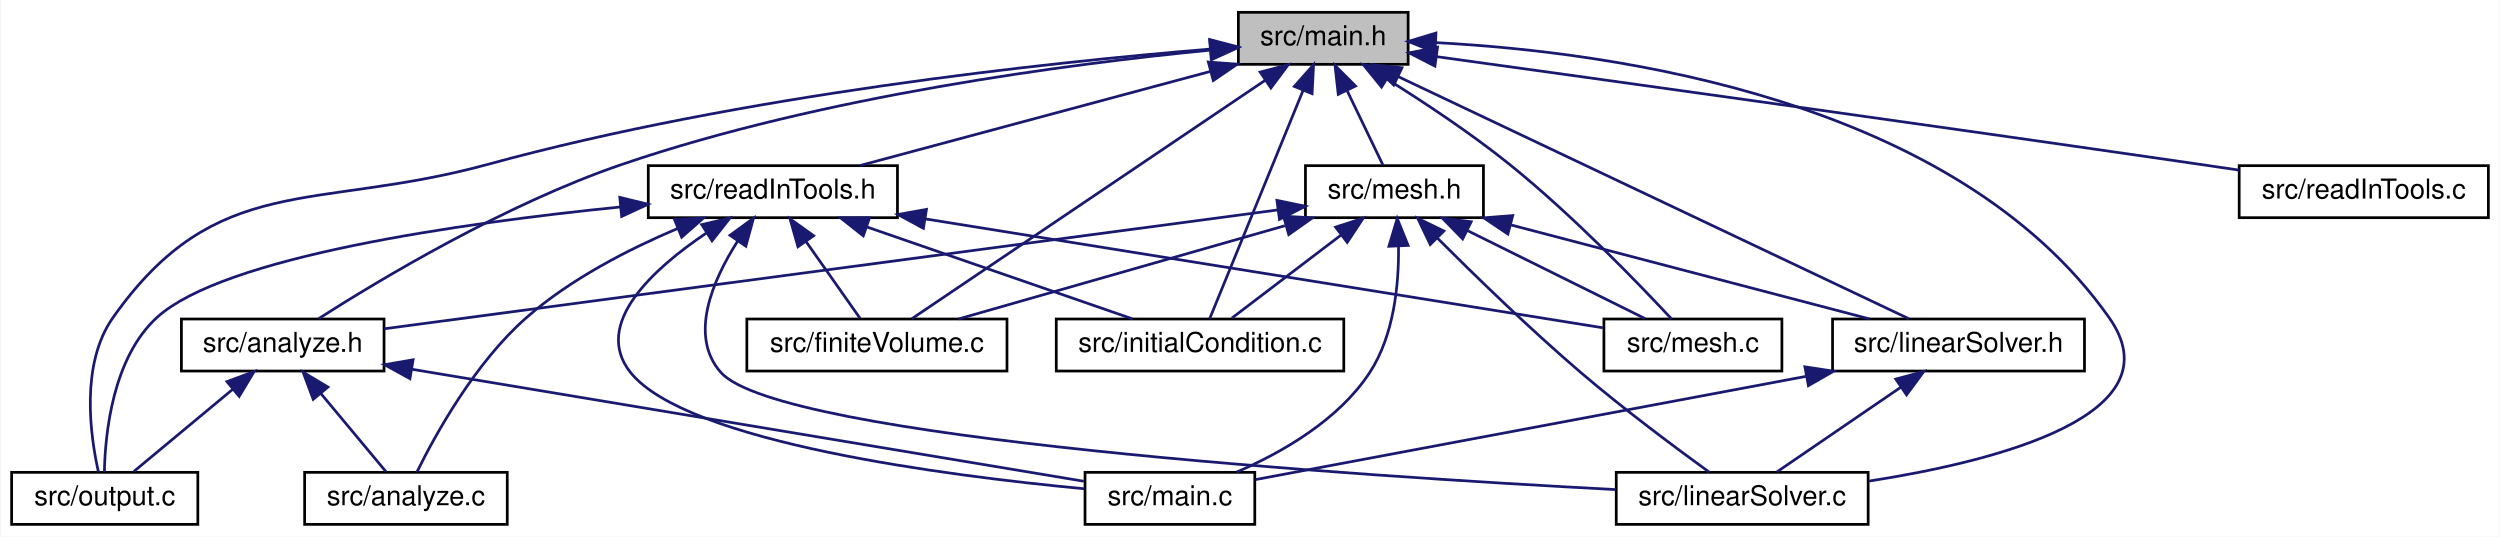
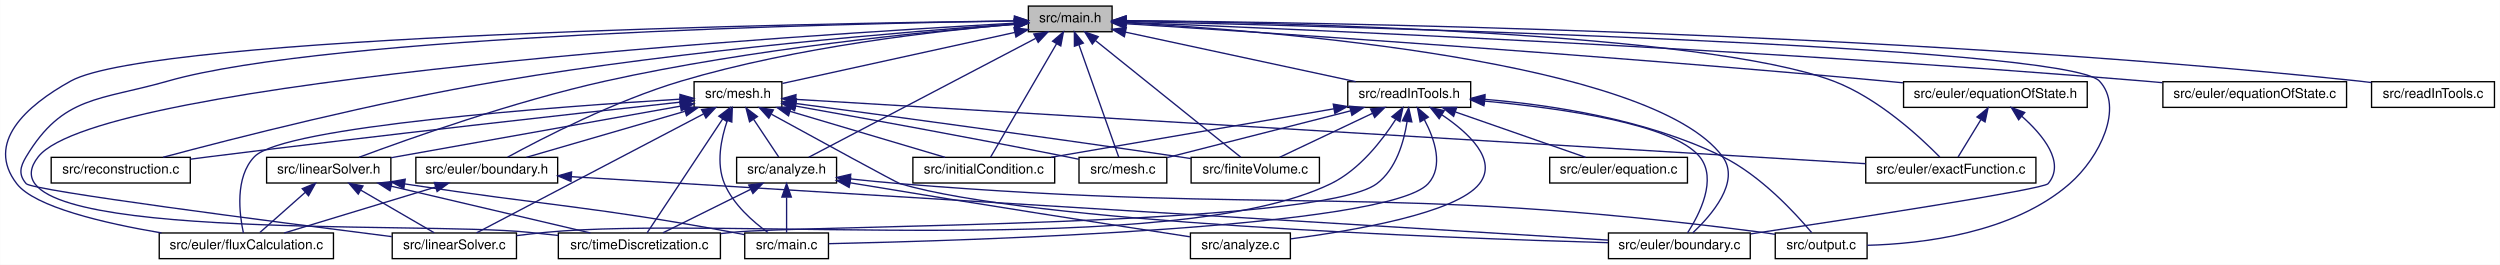
- <svg xmlns="http://www.w3.org/2000/svg" xmlns:xlink="http://www.w3.org/1999/xlink" width="913pt" height="196pt" viewBox="0.00 0.00 912.50 196.00">
+ <svg xmlns="http://www.w3.org/2000/svg" xmlns:xlink="http://www.w3.org/1999/xlink" width="1851pt" height="196pt" viewBox="0.00 0.00 1850.79 196.00">
  <g id="graph0" class="graph" transform="scale(1 1) rotate(0) translate(4 192)">
-     <polygon fill="white" stroke="transparent" points="-4,4 -4,-192 908.5,-192 908.5,4 -4,4" />
+     <polygon fill="white" stroke="transparent" points="-4,4 -4,-192 1846.79,-192 1846.79,4 -4,4" />
    <g id="node1" class="node">
      <g id="a_node1">
        <a xlink:title="Contains the global constants and definitions.">
-           <polygon fill="#bfbfbf" stroke="black" points="448,-168.5 448,-187.5 510,-187.5 510,-168.5 448,-168.5" />
-           <text text-anchor="middle" x="479" y="-175.5" font-family="Helvetica,sans-Serif" font-size="10.00">src/main.h</text>
+           <polygon fill="#bfbfbf" stroke="black" points="757.29,-168.5 757.29,-187.5 819.29,-187.5 819.29,-168.5 757.29,-168.5" />
+           <text text-anchor="middle" x="788.29" y="-175.5" font-family="Helvetica,sans-Serif" font-size="10.00">src/main.h</text>
        </a>
      </g>
    </g>
    <g id="node2" class="node">
      <g id="a_node2">
        <a xlink:href="analyze_8h.html" target="_top" xlink:title="Contains the structure definitions of wing_t and recordPoint_t">
-           <polygon fill="white" stroke="black" points="62,-56.5 62,-75.5 136,-75.5 136,-56.5 62,-56.5" />
-           <text text-anchor="middle" x="99" y="-63.5" font-family="Helvetica,sans-Serif" font-size="10.00">src/analyze.h</text>
+           <polygon fill="white" stroke="black" points="541.29,-56.5 541.29,-75.5 615.29,-75.5 615.29,-56.5 541.29,-56.5" />
+           <text text-anchor="middle" x="578.29" y="-63.5" font-family="Helvetica,sans-Serif" font-size="10.00">src/analyze.h</text>
        </a>
      </g>
    </g>
    <g id="edge1" class="edge">
-       <path fill="none" stroke="midnightblue" d="M437.84,-173.7C386.43,-168.7 296.33,-156.99 223,-132 180.21,-117.42 134.14,-89.71 112.14,-75.65" />
-       <polygon fill="midnightblue" stroke="midnightblue" points="437.61,-177.2 447.89,-174.64 438.26,-170.23 437.61,-177.2" />
+       <path fill="none" stroke="midnightblue" d="M762.69,-163.59C718.98,-140.69 631.12,-94.67 594.7,-75.59" />
+       <polygon fill="midnightblue" stroke="midnightblue" points="761.33,-166.83 771.81,-168.37 764.58,-160.63 761.33,-166.83" />
    </g>
    <g id="node5" class="node">
      <g id="a_node5">
        <a xlink:href="output_8c.html" target="_top" xlink:title="Contains all functions used for writing flow solutions.">
-           <polygon fill="white" stroke="black" points="0,-0.5 0,-19.5 68,-19.5 68,-0.5 0,-0.5" />
-           <text text-anchor="middle" x="34" y="-7.5" font-family="Helvetica,sans-Serif" font-size="10.00">src/output.c</text>
-         </a>
-       </g>
-     </g>
-     <g id="edge28" class="edge">
-       <path fill="none" stroke="midnightblue" d="M437.67,-174.08C378.41,-169.19 266.29,-157.27 174,-132 110.56,-114.63 74.92,-129.75 37,-76 25.02,-59.02 28.71,-32.87 31.73,-19.5" />
-       <polygon fill="midnightblue" stroke="midnightblue" points="437.51,-177.58 447.75,-174.89 438.06,-170.6 437.51,-177.58" />
+           <polygon fill="white" stroke="black" points="1310.29,-0.5 1310.29,-19.5 1378.29,-19.5 1378.29,-0.5 1310.29,-0.5" />
+           <text text-anchor="middle" x="1344.29" y="-7.5" font-family="Helvetica,sans-Serif" font-size="10.00">src/output.c</text>
+         </a>
+       </g>
+     </g>
+     <g id="edge50" class="edge">
+       <path fill="none" stroke="midnightblue" d="M829.43,-176.12C984.4,-172.59 1525.38,-158.42 1550.29,-132 1568.54,-112.64 1550.6,-75.5 1528.29,-56 1486.19,-19.21 1418.87,-11.44 1378.38,-10.37" />
+       <polygon fill="midnightblue" stroke="midnightblue" points="829.29,-172.62 819.37,-176.34 829.45,-179.62 829.29,-172.62" />
    </g>
    <g id="node6" class="node">
      <g id="a_node6">
-         <a xlink:href="mesh_8h.html" target="_top" xlink:title="Contains the definitions of all structs for the mesh handling.">
-           <polygon fill="white" stroke="black" points="472.5,-112.5 472.5,-131.5 537.5,-131.5 537.5,-112.5 472.5,-112.5" />
-           <text text-anchor="middle" x="505" y="-119.5" font-family="Helvetica,sans-Serif" font-size="10.00">src/mesh.h</text>
-         </a>
-       </g>
-     </g>
-     <g id="edge5" class="edge">
-       <path fill="none" stroke="midnightblue" d="M487.67,-158.98C492.09,-149.82 497.25,-139.09 500.79,-131.75" />
-       <polygon fill="midnightblue" stroke="midnightblue" points="484.48,-157.55 483.29,-168.08 490.79,-160.59 484.48,-157.55" />
+         <a xlink:href="timeDiscretization_8c.html" target="_top" xlink:title="Contains the functions for performing the time stepping process.">
+           <polygon fill="white" stroke="black" points="409.29,-0.5 409.29,-19.5 529.29,-19.5 529.29,-0.5 409.29,-0.5" />
+           <text text-anchor="middle" x="469.29" y="-7.5" font-family="Helvetica,sans-Serif" font-size="10.00">src/timeDiscretization.c</text>
+         </a>
+       </g>
+     </g>
+     <g id="edge53" class="edge">
+       <path fill="none" stroke="midnightblue" d="M746.85,-174.82C594.17,-166.37 69.64,-133.31 24.29,-76 -26.35,-11.99 306.11,-28.48 387.29,-20 394.42,-19.26 401.88,-18.46 409.29,-17.66" />
+       <polygon fill="midnightblue" stroke="midnightblue" points="747.01,-178.34 757.18,-175.39 747.39,-171.35 747.01,-178.34" />
    </g>
    <g id="node7" class="node">
      <g id="a_node7">
-         <a xlink:href="finiteVolume_8c.html" target="_top" xlink:title="Finite volume time derivative functions.">
-           <polygon fill="white" stroke="black" points="268.5,-56.5 268.5,-75.5 363.5,-75.5 363.5,-56.5 268.5,-56.5" />
-           <text text-anchor="middle" x="316" y="-63.5" font-family="Helvetica,sans-Serif" font-size="10.00">src/finiteVolume.c</text>
-         </a>
-       </g>
-     </g>
-     <g id="edge23" class="edge">
-       <path fill="none" stroke="midnightblue" d="M457.83,-162.71C423.48,-139.53 356.65,-94.43 328.73,-75.59" />
-       <polygon fill="midnightblue" stroke="midnightblue" points="455.96,-165.68 466.21,-168.37 459.88,-159.87 455.96,-165.68" />
+         <a xlink:href="mesh_8h.html" target="_top" xlink:title="Contains the definitions of all structs for the mesh handling.">
+           <polygon fill="white" stroke="black" points="509.79,-112.5 509.79,-131.5 574.79,-131.5 574.79,-112.5 509.79,-112.5" />
+           <text text-anchor="middle" x="542.29" y="-119.5" font-family="Helvetica,sans-Serif" font-size="10.00">src/mesh.h</text>
+         </a>
+       </g>
+     </g>
+     <g id="edge6" class="edge">
+       <path fill="none" stroke="midnightblue" d="M747.32,-168.01C699,-157.4 619.64,-139.98 575.15,-130.21" />
+       <polygon fill="midnightblue" stroke="midnightblue" points="746.62,-171.44 757.14,-170.16 748.12,-164.6 746.62,-171.44" />
    </g>
    <g id="node8" class="node">
      <g id="a_node8">
-         <a xlink:href="initialCondition_8c.html" target="_top" xlink:title="Functions involving the initialization and application of initial conditions.">
-           <polygon fill="white" stroke="black" points="381.5,-56.5 381.5,-75.5 486.5,-75.5 486.5,-56.5 381.5,-56.5" />
-           <text text-anchor="middle" x="434" y="-63.5" font-family="Helvetica,sans-Serif" font-size="10.00">src/initialCondition.c</text>
-         </a>
-       </g>
-     </g>
-     <g id="edge24" class="edge">
-       <path fill="none" stroke="midnightblue" d="M471.64,-159C461.82,-135 444.83,-93.47 437.51,-75.59" />
-       <polygon fill="midnightblue" stroke="midnightblue" points="468.44,-160.44 475.47,-168.37 474.92,-157.79 468.44,-160.44" />
+         <a xlink:href="euler_2boundary_8h.html" target="_top" xlink:title="Contains the structure definition of a boundary.">
+           <polygon fill="white" stroke="black" points="303.79,-56.5 303.79,-75.5 408.79,-75.5 408.79,-56.5 303.79,-56.5" />
+           <text text-anchor="middle" x="356.29" y="-63.5" font-family="Helvetica,sans-Serif" font-size="10.00">src/euler/boundary.h</text>
+         </a>
+       </g>
+     </g>
+     <g id="edge38" class="edge">
+       <path fill="none" stroke="midnightblue" d="M747,-174.05C690.38,-169.23 585.9,-157.5 500.29,-132 451.4,-117.44 397.54,-89.72 371.74,-75.66" />
+       <polygon fill="midnightblue" stroke="midnightblue" points="746.75,-177.55 757,-174.88 747.32,-170.57 746.75,-177.55" />
    </g>
    <g id="node9" class="node">
      <g id="a_node9">
-         <a xlink:href="linearSolver_8h.html" target="_top" xlink:title=" ">
-           <polygon fill="white" stroke="black" points="665,-56.5 665,-75.5 757,-75.5 757,-56.5 665,-56.5" />
-           <text text-anchor="middle" x="711" y="-63.5" font-family="Helvetica,sans-Serif" font-size="10.00">src/linearSolver.h</text>
-         </a>
-       </g>
-     </g>
-     <g id="edge26" class="edge">
-       <path fill="none" stroke="midnightblue" d="M506.37,-164.02C554.35,-141.27 652.39,-94.79 692.88,-75.59" />
-       <polygon fill="midnightblue" stroke="midnightblue" points="504.74,-160.92 497.2,-168.37 507.74,-167.25 504.74,-160.92" />
+         <a xlink:href="euler_2boundary_8c.html" target="_top" xlink:title="Contains the functions for initializing and applying boundary conditions.">
+           <polygon fill="white" stroke="black" points="1186.79,-0.5 1186.79,-19.5 1291.79,-19.5 1291.79,-0.5 1186.79,-0.5" />
+           <text text-anchor="middle" x="1239.29" y="-7.5" font-family="Helvetica,sans-Serif" font-size="10.00">src/euler/boundary.c</text>
+         </a>
+       </g>
+     </g>
+     <g id="edge37" class="edge">
+       <path fill="none" stroke="midnightblue" d="M829.43,-175.14C936.46,-169.32 1218.94,-147.36 1271.29,-76 1284.84,-57.54 1262.95,-32.48 1249.16,-19.53" />
+       <polygon fill="midnightblue" stroke="midnightblue" points="829.14,-171.65 819.34,-175.67 829.51,-178.64 829.14,-171.65" />
    </g>
    <g id="node10" class="node">
      <g id="a_node10">
-         <a xlink:href="linearSolver_8c.html" target="_top" xlink:title="Contains the functions for solving the linear system of equations during implicit calculations.">
-           <polygon fill="white" stroke="black" points="586,-0.5 586,-19.5 678,-19.5 678,-0.5 586,-0.5" />
-           <text text-anchor="middle" x="632" y="-7.5" font-family="Helvetica,sans-Serif" font-size="10.00">src/linearSolver.c</text>
-         </a>
-       </g>
-     </g>
-     <g id="edge25" class="edge">
-       <path fill="none" stroke="midnightblue" d="M520.29,-176.42C585.27,-172.99 709.78,-155.74 766,-76 790.88,-40.71 726.28,-23.8 678.35,-16.31" />
-       <polygon fill="midnightblue" stroke="midnightblue" points="519.85,-172.93 510.01,-176.87 520.15,-179.93 519.85,-172.93" />
+         <a xlink:href="euler_2fluxCalculation_8c.html" target="_top" xlink:title="Contains the flux calculation functions.">
+           <polygon fill="white" stroke="black" points="113.79,-0.5 113.79,-19.5 242.79,-19.5 242.79,-0.5 113.79,-0.5" />
+           <text text-anchor="middle" x="178.29" y="-7.5" font-family="Helvetica,sans-Serif" font-size="10.00">src/euler/fluxCalculation.c</text>
+         </a>
+       </g>
+     </g>
+     <g id="edge44" class="edge">
+       <path fill="none" stroke="midnightblue" d="M746.89,-176.55C600.02,-174.66 109.47,-165.87 48.29,-132 14.9,-113.51 -14.99,-86.25 8.29,-56 21.56,-38.76 72.73,-26.77 115.5,-19.53" />
+       <polygon fill="midnightblue" stroke="midnightblue" points="747.22,-180.05 757.26,-176.68 747.3,-173.05 747.22,-180.05" />
    </g>
    <g id="node11" class="node">
      <g id="a_node11">
-         <a xlink:href="mesh_8c.html" target="_top" xlink:title="Contains all the functions for reading and creating meshes.">
-           <polygon fill="white" stroke="black" points="581.5,-56.5 581.5,-75.5 646.5,-75.5 646.5,-56.5 581.5,-56.5" />
-           <text text-anchor="middle" x="614" y="-63.5" font-family="Helvetica,sans-Serif" font-size="10.00">src/mesh.c</text>
-         </a>
-       </g>
-     </g>
-     <g id="edge27" class="edge">
-       <path fill="none" stroke="midnightblue" d="M502.29,-163.09C515.78,-154.67 532.84,-143.39 547,-132 569.98,-113.51 594.15,-88.46 606.2,-75.52" />
-       <polygon fill="midnightblue" stroke="midnightblue" points="500.29,-160.21 493.6,-168.43 503.96,-166.18 500.29,-160.21" />
+         <a xlink:href="euler_2exactFunction_8c.html" target="_top" xlink:title="Contains the exact function evaluation function.">
+           <polygon fill="white" stroke="black" points="1377.29,-56.5 1377.29,-75.5 1503.29,-75.5 1503.29,-56.5 1377.29,-56.5" />
+           <text text-anchor="middle" x="1440.29" y="-63.5" font-family="Helvetica,sans-Serif" font-size="10.00">src/euler/exactFunction.c</text>
+         </a>
+       </g>
+     </g>
+     <g id="edge43" class="edge">
+       <path fill="none" stroke="midnightblue" d="M829.53,-176.67C942.92,-175.28 1257.31,-168.19 1353.29,-132 1386.46,-119.49 1417.83,-90.3 1432.16,-75.68" />
+       <polygon fill="midnightblue" stroke="midnightblue" points="829.47,-173.17 819.51,-176.78 829.55,-180.16 829.47,-173.17" />
    </g>
    <g id="node12" class="node">
      <g id="a_node12">
-         <a xlink:href="readInTools_8h.html" target="_top" xlink:title=" ">
-           <polygon fill="white" stroke="black" points="232.5,-112.5 232.5,-131.5 323.5,-131.5 323.5,-112.5 232.5,-112.5" />
-           <text text-anchor="middle" x="278" y="-119.5" font-family="Helvetica,sans-Serif" font-size="10.00">src/readInTools.h</text>
-         </a>
-       </g>
-     </g>
-     <g id="edge15" class="edge">
-       <path fill="none" stroke="midnightblue" d="M437.88,-165.95C399.97,-155.77 344.49,-140.86 309.85,-131.56" />
-       <polygon fill="midnightblue" stroke="midnightblue" points="437.03,-169.35 447.59,-168.56 438.84,-162.59 437.03,-169.35" />
+         <a xlink:href="finiteVolume_8c.html" target="_top" xlink:title="Finite volume time derivative functions.">
+           <polygon fill="white" stroke="black" points="877.79,-56.5 877.79,-75.5 972.79,-75.5 972.79,-56.5 877.79,-56.5" />
+           <text text-anchor="middle" x="925.29" y="-63.5" font-family="Helvetica,sans-Serif" font-size="10.00">src/finiteVolume.c</text>
+         </a>
+       </g>
+     </g>
+     <g id="edge45" class="edge">
+       <path fill="none" stroke="midnightblue" d="M807.2,-161.82C836.38,-138.39 891.43,-94.19 914.59,-75.59" />
+       <polygon fill="midnightblue" stroke="midnightblue" points="804.65,-159.38 799.04,-168.37 809.03,-164.84 804.65,-159.38" />
    </g>
    <g id="node13" class="node">
      <g id="a_node13">
+         <a xlink:href="initialCondition_8c.html" target="_top" xlink:title="Functions involving the initialization and application of initial conditions.">
+           <polygon fill="white" stroke="black" points="671.79,-56.5 671.79,-75.5 776.79,-75.5 776.79,-56.5 671.79,-56.5" />
+           <text text-anchor="middle" x="724.29" y="-63.5" font-family="Helvetica,sans-Serif" font-size="10.00">src/initialCondition.c</text>
+         </a>
+       </g>
+     </g>
+     <g id="edge46" class="edge">
+       <path fill="none" stroke="midnightblue" d="M778.19,-159.64C764.29,-135.74 739.79,-93.63 729.29,-75.59" />
+       <polygon fill="midnightblue" stroke="midnightblue" points="775.22,-161.49 783.27,-168.37 781.27,-157.96 775.22,-161.49" />
+     </g>
+     <g id="node14" class="node">
+       <g id="a_node14">
+         <a xlink:href="linearSolver_8h.html" target="_top" xlink:title=" ">
+           <polygon fill="white" stroke="black" points="193.29,-56.5 193.29,-75.5 285.29,-75.5 285.29,-56.5 193.29,-56.5" />
+           <text text-anchor="middle" x="239.29" y="-63.5" font-family="Helvetica,sans-Serif" font-size="10.00">src/linearSolver.h</text>
+         </a>
+       </g>
+     </g>
+     <g id="edge48" class="edge">
+       <path fill="none" stroke="midnightblue" d="M746.89,-173.97C681.86,-168.67 552.07,-155.94 444.29,-132 376.5,-116.94 299,-89.45 261.69,-75.54" />
+       <polygon fill="midnightblue" stroke="midnightblue" points="746.89,-177.48 757.14,-174.78 747.45,-170.5 746.89,-177.48" />
+     </g>
+     <g id="node15" class="node">
+       <g id="a_node15">
+         <a xlink:href="linearSolver_8c.html" target="_top" xlink:title="Contains the functions for solving the linear system of equations during implicit calculations.">
+           <polygon fill="white" stroke="black" points="286.29,-0.5 286.29,-19.5 378.29,-19.5 378.29,-0.5 286.29,-0.5" />
+           <text text-anchor="middle" x="332.29" y="-7.5" font-family="Helvetica,sans-Serif" font-size="10.00">src/linearSolver.c</text>
+         </a>
+       </g>
+     </g>
+     <g id="edge47" class="edge">
+       <path fill="none" stroke="midnightblue" d="M746.88,-176.48C620.13,-174.53 238.91,-165.93 120.29,-132 69.44,-117.45 42.5,-121.35 15.29,-76 10.72,-68.38 9.47,-62.71 15.29,-56 19.71,-50.92 199.02,-27.75 285.96,-16.79" />
+       <polygon fill="midnightblue" stroke="midnightblue" points="746.91,-179.98 756.96,-176.63 747.01,-172.98 746.91,-179.98" />
+     </g>
+     <g id="node16" class="node">
+       <g id="a_node16">
+         <a xlink:href="mesh_8c.html" target="_top" xlink:title="Contains all the functions for reading and creating meshes.">
+           <polygon fill="white" stroke="black" points="794.79,-56.5 794.79,-75.5 859.79,-75.5 859.79,-56.5 794.79,-56.5" />
+           <text text-anchor="middle" x="827.29" y="-63.5" font-family="Helvetica,sans-Serif" font-size="10.00">src/mesh.c</text>
+         </a>
+       </g>
+     </g>
+     <g id="edge49" class="edge">
+       <path fill="none" stroke="midnightblue" d="M794.79,-158.67C803.32,-134.62 817.94,-93.39 824.25,-75.59" />
+       <polygon fill="midnightblue" stroke="midnightblue" points="791.4,-157.77 791.35,-168.37 797.99,-160.11 791.4,-157.77" />
+     </g>
+     <g id="node17" class="node">
+       <g id="a_node17">
+         <a xlink:href="reconstruction_8c.html" target="_top" xlink:title="Contains the reconstruction and limiter functions.">
+           <polygon fill="white" stroke="black" points="33.79,-56.5 33.79,-75.5 136.79,-75.5 136.79,-56.5 33.79,-56.5" />
+           <text text-anchor="middle" x="85.29" y="-63.5" font-family="Helvetica,sans-Serif" font-size="10.00">src/reconstruction.c</text>
+         </a>
+       </g>
+     </g>
+     <g id="edge52" class="edge">
+       <path fill="none" stroke="midnightblue" d="M747.07,-174.27C671.28,-168.88 504.91,-155.33 366.29,-132 274.7,-116.58 168.3,-89.38 116.65,-75.57" />
+       <polygon fill="midnightblue" stroke="midnightblue" points="746.93,-177.77 757.15,-174.98 747.41,-170.79 746.93,-177.77" />
+     </g>
+     <g id="node18" class="node">
+       <g id="a_node18">
+         <a xlink:href="readInTools_8h.html" target="_top" xlink:title=" ">
+           <polygon fill="white" stroke="black" points="993.79,-112.5 993.79,-131.5 1084.79,-131.5 1084.79,-112.5 993.79,-112.5" />
+           <text text-anchor="middle" x="1039.29" y="-119.5" font-family="Helvetica,sans-Serif" font-size="10.00">src/readInTools.h</text>
+         </a>
+       </g>
+     </g>
+     <g id="edge26" class="edge">
+       <path fill="none" stroke="midnightblue" d="M829.18,-168.2C876.27,-158.07 953.11,-141.54 999.66,-131.53" />
+       <polygon fill="midnightblue" stroke="midnightblue" points="828.36,-164.8 819.32,-170.32 829.83,-171.64 828.36,-164.8" />
+     </g>
+     <g id="node20" class="node">
+       <g id="a_node20">
+         <a xlink:href="euler_2equationOfState_8h.html" target="_top" xlink:title=" ">
+           <polygon fill="white" stroke="black" points="1405.29,-112.5 1405.29,-131.5 1541.29,-131.5 1541.29,-112.5 1405.29,-112.5" />
+           <text text-anchor="middle" x="1473.29" y="-119.5" font-family="Helvetica,sans-Serif" font-size="10.00">src/euler/equationOfState.h</text>
+         </a>
+       </g>
+     </g>
+     <g id="edge39" class="edge">
+       <path fill="none" stroke="midnightblue" d="M829.43,-174.43C927.04,-168.21 1180.24,-151.45 1391.29,-132 1395.71,-131.59 1400.27,-131.15 1404.85,-130.69" />
+       <polygon fill="midnightblue" stroke="midnightblue" points="829.15,-170.94 819.39,-175.06 829.59,-177.92 829.15,-170.94" />
+     </g>
+     <g id="node21" class="node">
+       <g id="a_node21">
+         <a xlink:href="euler_2equationOfState_8c.html" target="_top" xlink:title="Contains conversion functions between the different variable types.">
+           <polygon fill="white" stroke="black" points="1597.29,-112.5 1597.29,-131.5 1733.29,-131.5 1733.29,-112.5 1597.29,-112.5" />
+           <text text-anchor="middle" x="1665.29" y="-119.5" font-family="Helvetica,sans-Serif" font-size="10.00">src/euler/equationOfState.c</text>
+         </a>
+       </g>
+     </g>
+     <g id="edge42" class="edge">
+       <path fill="none" stroke="midnightblue" d="M829.41,-175.44C947.06,-170.81 1295.1,-155.95 1583.29,-132 1587.72,-131.63 1592.27,-131.22 1596.86,-130.78" />
+       <polygon fill="midnightblue" stroke="midnightblue" points="829.25,-171.94 819.4,-175.83 829.53,-178.94 829.25,-171.94" />
+     </g>
+     <g id="node22" class="node">
+       <g id="a_node22">
        <a xlink:href="readInTools_8c.html" target="_top" xlink:title="Provides functions for reading data from the .ini parameter file.">
-           <polygon fill="white" stroke="black" points="813.5,-112.5 813.5,-131.5 904.5,-131.5 904.5,-112.5 813.5,-112.5" />
-           <text text-anchor="middle" x="859" y="-119.5" font-family="Helvetica,sans-Serif" font-size="10.00">src/readInTools.c</text>
-         </a>
-       </g>
-     </g>
-     <g id="edge29" class="edge">
-       <path fill="none" stroke="midnightblue" d="M520.36,-171.31C581.35,-162.88 699.02,-146.53 799,-132 803.69,-131.32 808.59,-130.6 813.47,-129.87" />
-       <polygon fill="midnightblue" stroke="midnightblue" points="519.78,-167.85 510.35,-172.69 520.74,-174.79 519.78,-167.85" />
+           <polygon fill="white" stroke="black" points="1751.79,-112.5 1751.79,-131.5 1842.79,-131.5 1842.79,-112.5 1751.79,-112.5" />
+           <text text-anchor="middle" x="1797.29" y="-119.5" font-family="Helvetica,sans-Serif" font-size="10.00">src/readInTools.c</text>
+         </a>
+       </g>
+     </g>
+     <g id="edge51" class="edge">
+       <path fill="none" stroke="midnightblue" d="M829.85,-176.74C962.96,-175.56 1390.68,-168.94 1742.29,-132 1745.37,-131.68 1748.54,-131.29 1751.73,-130.87" />
+       <polygon fill="midnightblue" stroke="midnightblue" points="829.66,-173.25 819.69,-176.83 829.72,-180.25 829.66,-173.25" />
    </g>
    <g id="node3" class="node">
      <g id="a_node3">
        <a xlink:href="analyze_8c.html" target="_top" xlink:title="Contains functions for analyzing flow results.">
-           <polygon fill="white" stroke="black" points="107,-0.5 107,-19.5 181,-19.5 181,-0.5 107,-0.5" />
-           <text text-anchor="middle" x="144" y="-7.5" font-family="Helvetica,sans-Serif" font-size="10.00">src/analyze.c</text>
+           <polygon fill="white" stroke="black" points="877.29,-0.5 877.29,-19.5 951.29,-19.5 951.29,-0.5 877.29,-0.5" />
+           <text text-anchor="middle" x="914.29" y="-7.5" font-family="Helvetica,sans-Serif" font-size="10.00">src/analyze.c</text>
        </a>
      </g>
    </g>
    <g id="edge2" class="edge">
-       <path fill="none" stroke="midnightblue" d="M113.05,-48.14C120.89,-38.74 130.33,-27.4 136.71,-19.75" />
-       <polygon fill="midnightblue" stroke="midnightblue" points="110.14,-46.16 106.43,-56.08 115.52,-50.64 110.14,-46.16" />
+       <path fill="none" stroke="midnightblue" d="M625.43,-56.65C626.73,-56.43 628.02,-56.21 629.29,-56 717.98,-41.17 822.41,-25.02 876.91,-16.68" />
+       <polygon fill="midnightblue" stroke="midnightblue" points="624.59,-53.24 615.33,-58.38 625.77,-60.14 624.59,-53.24" />
    </g>
    <g id="node4" class="node">
      <g id="a_node4">
        <a xlink:href="main_8c.html" target="_top" xlink:title="Contains the main function of ccfd">
-           <polygon fill="white" stroke="black" points="392,-0.5 392,-19.5 454,-19.5 454,-0.5 392,-0.5" />
-           <text text-anchor="middle" x="423" y="-7.5" font-family="Helvetica,sans-Serif" font-size="10.00">src/main.c</text>
+           <polygon fill="white" stroke="black" points="547.29,-0.5 547.29,-19.5 609.29,-19.5 609.29,-0.5 547.29,-0.5" />
+           <text text-anchor="middle" x="578.29" y="-7.5" font-family="Helvetica,sans-Serif" font-size="10.00">src/main.c</text>
        </a>
      </g>
    </g>
    <g id="edge3" class="edge">
-       <path fill="none" stroke="midnightblue" d="M146.05,-57.16C213.11,-45.98 334.39,-25.77 391.56,-16.24" />
-       <polygon fill="midnightblue" stroke="midnightblue" points="145.46,-53.71 136.17,-58.81 146.61,-60.61 145.46,-53.71" />
+       <path fill="none" stroke="midnightblue" d="M578.29,-45.8C578.29,-36.91 578.29,-26.78 578.29,-19.75" />
+       <polygon fill="midnightblue" stroke="midnightblue" points="574.79,-46.08 578.29,-56.08 581.79,-46.08 574.79,-46.08" />
    </g>
    <g id="edge4" class="edge">
-       <path fill="none" stroke="midnightblue" d="M80.73,-49.82C69.08,-40.15 54.4,-27.95 44.63,-19.83" />
-       <polygon fill="midnightblue" stroke="midnightblue" points="78.63,-52.63 88.56,-56.32 83.1,-47.24 78.63,-52.63" />
-     </g>
-     <g id="edge6" class="edge">
-       <path fill="none" stroke="midnightblue" d="M462.26,-115.32C382.32,-104.68 211.44,-81.96 136.05,-71.93" />
-       <polygon fill="midnightblue" stroke="midnightblue" points="462.09,-118.82 472.46,-116.67 463.01,-111.88 462.09,-118.82" />
+       <path fill="none" stroke="midnightblue" d="M625.69,-59.5C637.63,-58.23 650.42,-56.97 662.29,-56 945.36,-32.86 1018.65,-56.55 1300.29,-20 1303.54,-19.58 1306.91,-19.05 1310.27,-18.47" />
+       <polygon fill="midnightblue" stroke="midnightblue" points="625.03,-56.05 615.47,-60.61 625.79,-63.01 625.03,-56.05" />
+     </g>
+     <g id="edge5" class="edge">
+       <path fill="none" stroke="midnightblue" d="M551.77,-51.86C531.56,-41.85 504.31,-28.35 486.76,-19.65" />
+       <polygon fill="midnightblue" stroke="midnightblue" points="550.27,-55.02 560.78,-56.32 553.37,-48.75 550.27,-55.02" />
+     </g>
+     <g id="edge7" class="edge">
+       <path fill="none" stroke="midnightblue" d="M553.92,-103.57C560.11,-94.27 567.46,-83.25 572.46,-75.75" />
+       <polygon fill="midnightblue" stroke="midnightblue" points="550.87,-101.82 548.24,-112.08 556.7,-105.7 550.87,-101.82" />
+     </g>
+     <g id="edge22" class="edge">
+       <path fill="none" stroke="midnightblue" d="M534.37,-102.71C529.77,-89.32 526.01,-70.95 532.29,-56 538.79,-40.55 553.47,-27.76 564.51,-19.81" />
+       <polygon fill="midnightblue" stroke="midnightblue" points="531.18,-104.17 538.07,-112.22 537.71,-101.64 531.18,-104.17" />
+     </g>
+     <g id="edge25" class="edge">
+       <path fill="none" stroke="midnightblue" d="M530.98,-103.96C515.16,-80.12 487.02,-37.71 474.99,-19.59" />
+       <polygon fill="midnightblue" stroke="midnightblue" points="528.12,-105.97 536.57,-112.37 533.95,-102.1 528.12,-105.97" />
+     </g>
+     <g id="edge8" class="edge">
+       <path fill="none" stroke="midnightblue" d="M502.92,-109.57C467.83,-99.38 417.27,-84.7 385.63,-75.52" />
+       <polygon fill="midnightblue" stroke="midnightblue" points="502.24,-113.02 512.82,-112.44 504.19,-106.29 502.24,-113.02" />
+     </g>
+     <g id="edge11" class="edge">
+       <path fill="none" stroke="midnightblue" d="M567.03,-107.44C601.4,-88.61 659.74,-56.76 662.29,-56 759.74,-27.22 1063.36,-15.83 1186.55,-12.31" />
+       <polygon fill="midnightblue" stroke="midnightblue" points="565.12,-104.49 558.03,-112.37 568.48,-110.63 565.12,-104.49" />
    </g>
    <g id="edge13" class="edge">
-       <path fill="none" stroke="midnightblue" d="M506.49,-101.93C506.65,-88.12 504.85,-69.57 496,-56 484.61,-38.54 463.85,-26.72 447.37,-19.59" />
-       <polygon fill="midnightblue" stroke="midnightblue" points="502.98,-102.05 506.02,-112.2 509.98,-102.37 502.98,-102.05" />
-     </g>
-     <g id="edge7" class="edge">
-       <path fill="none" stroke="midnightblue" d="M464.99,-109.57C429.33,-99.38 377.96,-84.7 345.81,-75.52" />
-       <polygon fill="midnightblue" stroke="midnightblue" points="464.48,-113.06 475.05,-112.44 466.4,-106.33 464.48,-113.06" />
-     </g>
-     <g id="edge8" class="edge">
-       <path fill="none" stroke="midnightblue" d="M485.41,-106.1C472.63,-96.38 456.39,-84.03 445.61,-75.83" />
-       <polygon fill="midnightblue" stroke="midnightblue" points="483.51,-109.06 493.59,-112.32 487.75,-103.48 483.51,-109.06" />
+       <path fill="none" stroke="midnightblue" d="M499.35,-118.58C409.03,-113.08 205.9,-98.33 184.29,-76 169.64,-60.85 173.11,-33.4 176.11,-19.52" />
+       <polygon fill="midnightblue" stroke="midnightblue" points="499.34,-122.09 509.53,-119.19 499.76,-115.1 499.34,-122.09" />
+     </g>
+     <g id="edge12" class="edge">
+       <path fill="none" stroke="midnightblue" d="M585.35,-118.41C730.9,-109.66 1205.06,-81.15 1377.16,-70.8" />
+       <polygon fill="midnightblue" stroke="midnightblue" points="584.82,-114.94 575.05,-119.03 585.24,-121.92 584.82,-114.94" />
+     </g>
+     <g id="edge14" class="edge">
+       <path fill="none" stroke="midnightblue" d="M585.43,-115.32C647.87,-107.03 767.05,-90.98 868.29,-76 871.37,-75.55 874.53,-75.07 877.72,-74.58" />
+       <polygon fill="midnightblue" stroke="midnightblue" points="584.63,-111.89 575.18,-116.68 585.55,-118.83 584.63,-111.89" />
+     </g>
+     <g id="edge15" class="edge">
+       <path fill="none" stroke="midnightblue" d="M580.82,-109.57C615.16,-99.38 664.63,-84.7 695.59,-75.52" />
+       <polygon fill="midnightblue" stroke="midnightblue" points="579.72,-106.24 571.13,-112.44 581.71,-112.95 579.72,-106.24" />
+     </g>
+     <g id="edge16" class="edge">
+       <path fill="none" stroke="midnightblue" d="M499.53,-113.38C442.96,-103.3 343.62,-85.59 285.41,-75.22" />
+       <polygon fill="midnightblue" stroke="midnightblue" points="499.12,-116.86 509.58,-115.17 500.35,-109.97 499.12,-116.86" />
+     </g>
+     <g id="edge21" class="edge">
+       <path fill="none" stroke="midnightblue" d="M516.69,-107.59C472.98,-84.69 385.12,-38.67 348.7,-19.59" />
+       <polygon fill="midnightblue" stroke="midnightblue" points="515.33,-110.83 525.81,-112.37 518.58,-104.63 515.33,-110.83" />
+     </g>
+     <g id="edge23" class="edge">
+       <path fill="none" stroke="midnightblue" d="M585.12,-113.44C633.72,-104.78 715.32,-89.97 785.29,-76 788.36,-75.39 791.56,-74.73 794.75,-74.07" />
+       <polygon fill="midnightblue" stroke="midnightblue" points="584.2,-110.05 574.97,-115.25 585.43,-116.94 584.2,-110.05" />
+     </g>
+     <g id="edge24" class="edge">
+       <path fill="none" stroke="midnightblue" d="M499.53,-116.37C427.58,-108.53 277.78,-91.9 151.29,-76 146.59,-75.41 141.7,-74.78 136.8,-74.13" />
+       <polygon fill="midnightblue" stroke="midnightblue" points="499.25,-119.86 509.57,-117.47 500.01,-112.91 499.25,-119.86" />
    </g>
    <g id="edge9" class="edge">
-       <path fill="none" stroke="midnightblue" d="M547.62,-109.83C586.51,-99.63 643.16,-84.78 678.51,-75.52" />
-       <polygon fill="midnightblue" stroke="midnightblue" points="546.43,-106.52 537.64,-112.44 548.2,-113.29 546.43,-106.52" />
-     </g>
-     <g id="edge12" class="edge">
-       <path fill="none" stroke="midnightblue" d="M520.62,-105.11C534.11,-91.62 554.32,-71.97 573,-56 588.67,-42.61 607.8,-28.38 619.94,-19.59" />
-       <polygon fill="midnightblue" stroke="midnightblue" points="518.07,-102.7 513.51,-112.27 523.04,-107.63 518.07,-102.7" />
-     </g>
-     <g id="edge14" class="edge">
-       <path fill="none" stroke="midnightblue" d="M531.52,-107.86C551.73,-97.85 578.99,-84.35 596.53,-75.65" />
-       <polygon fill="midnightblue" stroke="midnightblue" points="529.92,-104.75 522.51,-112.32 533.03,-111.02 529.92,-104.75" />
-     </g>
-     <g id="edge11" class="edge">
-       <path fill="none" stroke="midnightblue" d="M655.32,-54.56C595.44,-43.33 502.37,-25.88 454.22,-16.85" />
-       <polygon fill="midnightblue" stroke="midnightblue" points="654.89,-58.04 665.37,-56.44 656.18,-51.16 654.89,-58.04" />
+       <path fill="none" stroke="midnightblue" d="M418.92,-61.17C584.74,-51.03 1032.96,-23.62 1186.7,-14.22" />
+       <polygon fill="midnightblue" stroke="midnightblue" points="418.65,-57.68 408.88,-61.78 419.08,-64.67 418.65,-57.68" />
    </g>
    <g id="edge10" class="edge">
-       <path fill="none" stroke="midnightblue" d="M689.97,-50.62C675.53,-40.76 656.86,-27.99 644.66,-19.65" />
-       <polygon fill="midnightblue" stroke="midnightblue" points="688.08,-53.57 698.31,-56.32 692.03,-47.79 688.08,-53.57" />
-     </g>
-     <g id="edge16" class="edge">
-       <path fill="none" stroke="midnightblue" d="M243.16,-108.53C225.34,-100.99 204.07,-90.09 188,-76 169.14,-59.47 154.66,-33.12 148.01,-19.61" />
-       <polygon fill="midnightblue" stroke="midnightblue" points="242.07,-111.86 252.66,-112.37 244.7,-105.38 242.07,-111.86" />
+       <path fill="none" stroke="midnightblue" d="M318.18,-53.44C284.62,-43.26 236.52,-28.66 206.37,-19.52" />
+       <polygon fill="midnightblue" stroke="midnightblue" points="317.5,-56.89 328.09,-56.44 319.54,-50.19 317.5,-56.89" />
+     </g>
+     <g id="edge19" class="edge">
+       <path fill="none" stroke="midnightblue" d="M295.57,-55.83C404.31,-39.18 433.68,-39.46 538.29,-20 541.09,-19.48 543.99,-18.9 546.9,-18.3" />
+       <polygon fill="midnightblue" stroke="midnightblue" points="294.85,-52.4 285.5,-57.39 295.92,-59.32 294.85,-52.4" />
    </g>
    <g id="edge20" class="edge">
-       <path fill="none" stroke="midnightblue" d="M253.67,-106.87C234.11,-93.71 212.02,-73.54 226,-56 246.39,-30.42 341.63,-18.23 391.83,-13.49" />
-       <polygon fill="midnightblue" stroke="midnightblue" points="252.02,-109.97 262.34,-112.39 255.78,-104.06 252.02,-109.97" />
-     </g>
-     <g id="edge22" class="edge">
-       <path fill="none" stroke="midnightblue" d="M222.2,-116.41C163.79,-110.49 77.24,-98.22 53,-76 36.88,-61.22 34.15,-33.61 33.87,-19.61" />
-       <polygon fill="midnightblue" stroke="midnightblue" points="222.1,-119.92 232.4,-117.41 222.78,-112.95 222.1,-119.92" />
+       <path fill="none" stroke="midnightblue" d="M285.49,-54.15C328.95,-43.95 393.13,-28.88 433.02,-19.52" />
+       <polygon fill="midnightblue" stroke="midnightblue" points="284.67,-50.75 275.74,-56.44 286.27,-57.57 284.67,-50.75" />
    </g>
    <g id="edge17" class="edge">
-       <path fill="none" stroke="midnightblue" d="M290.06,-103.86C296.64,-94.5 304.51,-83.33 309.84,-75.75" />
-       <polygon fill="midnightblue" stroke="midnightblue" points="287.17,-101.89 284.27,-112.08 292.89,-105.92 287.17,-101.89" />
+       <path fill="none" stroke="midnightblue" d="M221.83,-49.54C210.95,-39.91 197.35,-27.87 188.27,-19.83" />
+       <polygon fill="midnightblue" stroke="midnightblue" points="219.68,-52.32 229.49,-56.32 224.32,-47.07 219.68,-52.32" />
    </g>
    <g id="edge18" class="edge">
-       <path fill="none" stroke="midnightblue" d="M312.17,-109.17C341.54,-99 383.2,-84.59 409.4,-75.52" />
-       <polygon fill="midnightblue" stroke="midnightblue" points="311.02,-105.86 302.72,-112.44 313.31,-112.48 311.02,-105.86" />
-     </g>
-     <g id="edge19" class="edge">
-       <path fill="none" stroke="midnightblue" d="M265.08,-103.85C255.94,-89.49 247.23,-69.28 259,-56 280.37,-31.9 490.77,-18.2 585.82,-13.2" />
-       <polygon fill="midnightblue" stroke="midnightblue" points="262.36,-106.08 270.93,-112.31 268.12,-102.09 262.36,-106.08" />
-     </g>
-     <g id="edge21" class="edge">
-       <path fill="none" stroke="midnightblue" d="M333.71,-112.05C404.27,-100.71 523.59,-81.53 581.08,-72.29" />
-       <polygon fill="midnightblue" stroke="midnightblue" points="332.98,-108.62 323.66,-113.66 334.09,-115.53 332.98,-108.62" />
+       <path fill="none" stroke="midnightblue" d="M263.1,-51.18C280.21,-41.24 302.76,-28.15 317.39,-19.65" />
+       <polygon fill="midnightblue" stroke="midnightblue" points="261.13,-48.28 254.24,-56.32 264.64,-54.33 261.13,-48.28" />
+     </g>
+     <g id="edge27" class="edge">
+       <path fill="none" stroke="midnightblue" d="M1063.52,-106.95C1083.02,-93.84 1105.06,-73.71 1091.29,-56 1074.31,-34.16 998.24,-21.19 951.53,-15.14" />
+       <polygon fill="midnightblue" stroke="midnightblue" points="1061.45,-104.12 1054.89,-112.44 1065.2,-110.03 1061.45,-104.12" />
+     </g>
+     <g id="edge33" class="edge">
+       <path fill="none" stroke="midnightblue" d="M1050.58,-103.24C1058.18,-88.79 1064.91,-68.77 1053.29,-56 1023.4,-23.14 710.12,-13.75 609.34,-11.57" />
+       <polygon fill="midnightblue" stroke="midnightblue" points="1047.37,-101.79 1045.38,-112.2 1053.43,-105.3 1047.37,-101.79" />
+     </g>
+     <g id="edge35" class="edge">
+       <path fill="none" stroke="midnightblue" d="M1095.21,-118.46C1143.93,-114.36 1215.34,-103.69 1271.29,-76 1299.58,-62 1325.3,-34.03 1337.25,-19.78" />
+       <polygon fill="midnightblue" stroke="midnightblue" points="1094.87,-114.98 1085.17,-119.24 1095.41,-121.96 1094.87,-114.98" />
+     </g>
+     <g id="edge36" class="edge">
+       <path fill="none" stroke="midnightblue" d="M1037.68,-101.85C1035.32,-86.83 1029.53,-66.74 1015.29,-56 972.86,-23.99 591.16,-25.44 538.29,-20 535.41,-19.7 532.46,-19.38 529.48,-19.05" />
+       <polygon fill="midnightblue" stroke="midnightblue" points="1034.25,-102.58 1038.9,-112.1 1041.2,-101.76 1034.25,-102.58" />
+     </g>
+     <g id="edge28" class="edge">
+       <path fill="none" stroke="midnightblue" d="M1095.2,-117.13C1152.08,-111.89 1234.6,-100.24 1254.29,-76 1267.73,-59.46 1254.1,-33.12 1245.37,-19.61" />
+       <polygon fill="midnightblue" stroke="midnightblue" points="1094.55,-113.67 1084.9,-118.03 1095.17,-120.64 1094.55,-113.67" />
+     </g>
+     <g id="edge30" class="edge">
+       <path fill="none" stroke="midnightblue" d="M1012.05,-108.1C990.75,-98.01 961.75,-84.27 943.27,-75.52" />
+       <polygon fill="midnightblue" stroke="midnightblue" points="1010.69,-111.33 1021.23,-112.44 1013.69,-105 1010.69,-111.33" />
+     </g>
+     <g id="edge31" class="edge">
+       <path fill="none" stroke="midnightblue" d="M983.54,-111.44C924.15,-101.26 831.04,-85.3 774.05,-75.53" />
+       <polygon fill="midnightblue" stroke="midnightblue" points="983.04,-114.91 993.49,-113.15 984.22,-108.01 983.04,-114.91" />
+     </g>
+     <g id="edge32" class="edge">
+       <path fill="none" stroke="midnightblue" d="M1029.31,-103.62C1019.34,-88.1 1002.47,-66.29 981.29,-56 864.93,0.51 529.05,-32.49 400.29,-20 393.18,-19.31 385.67,-18.45 378.33,-17.54" />
+       <polygon fill="midnightblue" stroke="midnightblue" points="1026.41,-105.59 1034.6,-112.31 1032.39,-101.95 1026.41,-105.59" />
+     </g>
+     <g id="edge34" class="edge">
+       <path fill="none" stroke="midnightblue" d="M995.89,-109.94C955.59,-99.68 896.49,-84.63 860.03,-75.34" />
+       <polygon fill="midnightblue" stroke="midnightblue" points="995.15,-113.37 1005.7,-112.44 996.87,-106.58 995.15,-113.37" />
+     </g>
+     <g id="node19" class="node">
+       <g id="a_node19">
+         <a xlink:href="euler_2equation_8c.html" target="_top" xlink:title="Contains the function for initializing the physical constants.">
+           <polygon fill="white" stroke="black" points="1143.29,-56.5 1143.29,-75.5 1245.29,-75.5 1245.29,-56.5 1143.29,-56.5" />
+           <text text-anchor="middle" x="1194.29" y="-63.5" font-family="Helvetica,sans-Serif" font-size="10.00">src/euler/equation.c</text>
+         </a>
+       </g>
+     </g>
+     <g id="edge29" class="edge">
+       <path fill="none" stroke="midnightblue" d="M1073.63,-109.04C1102.79,-98.88 1143.93,-84.55 1169.85,-75.52" />
+       <polygon fill="midnightblue" stroke="midnightblue" points="1072.15,-105.85 1063.85,-112.44 1074.45,-112.46 1072.15,-105.85" />
+     </g>
+     <g id="edge40" class="edge">
+       <path fill="none" stroke="midnightblue" d="M1492.88,-105.89C1508.41,-92.1 1525.49,-71.55 1512.29,-56 1508.73,-51.81 1370.39,-30.56 1292.04,-18.82" />
+       <polygon fill="midnightblue" stroke="midnightblue" points="1490.5,-103.32 1485.07,-112.42 1494.99,-108.69 1490.5,-103.32" />
+     </g>
+     <g id="edge41" class="edge">
+       <path fill="none" stroke="midnightblue" d="M1462.46,-103.27C1456.82,-94.05 1450.18,-83.17 1445.64,-75.75" />
+       <polygon fill="midnightblue" stroke="midnightblue" points="1459.64,-105.38 1467.84,-112.08 1465.62,-101.73 1459.64,-105.38" />
    </g>
  </g>
</svg>
